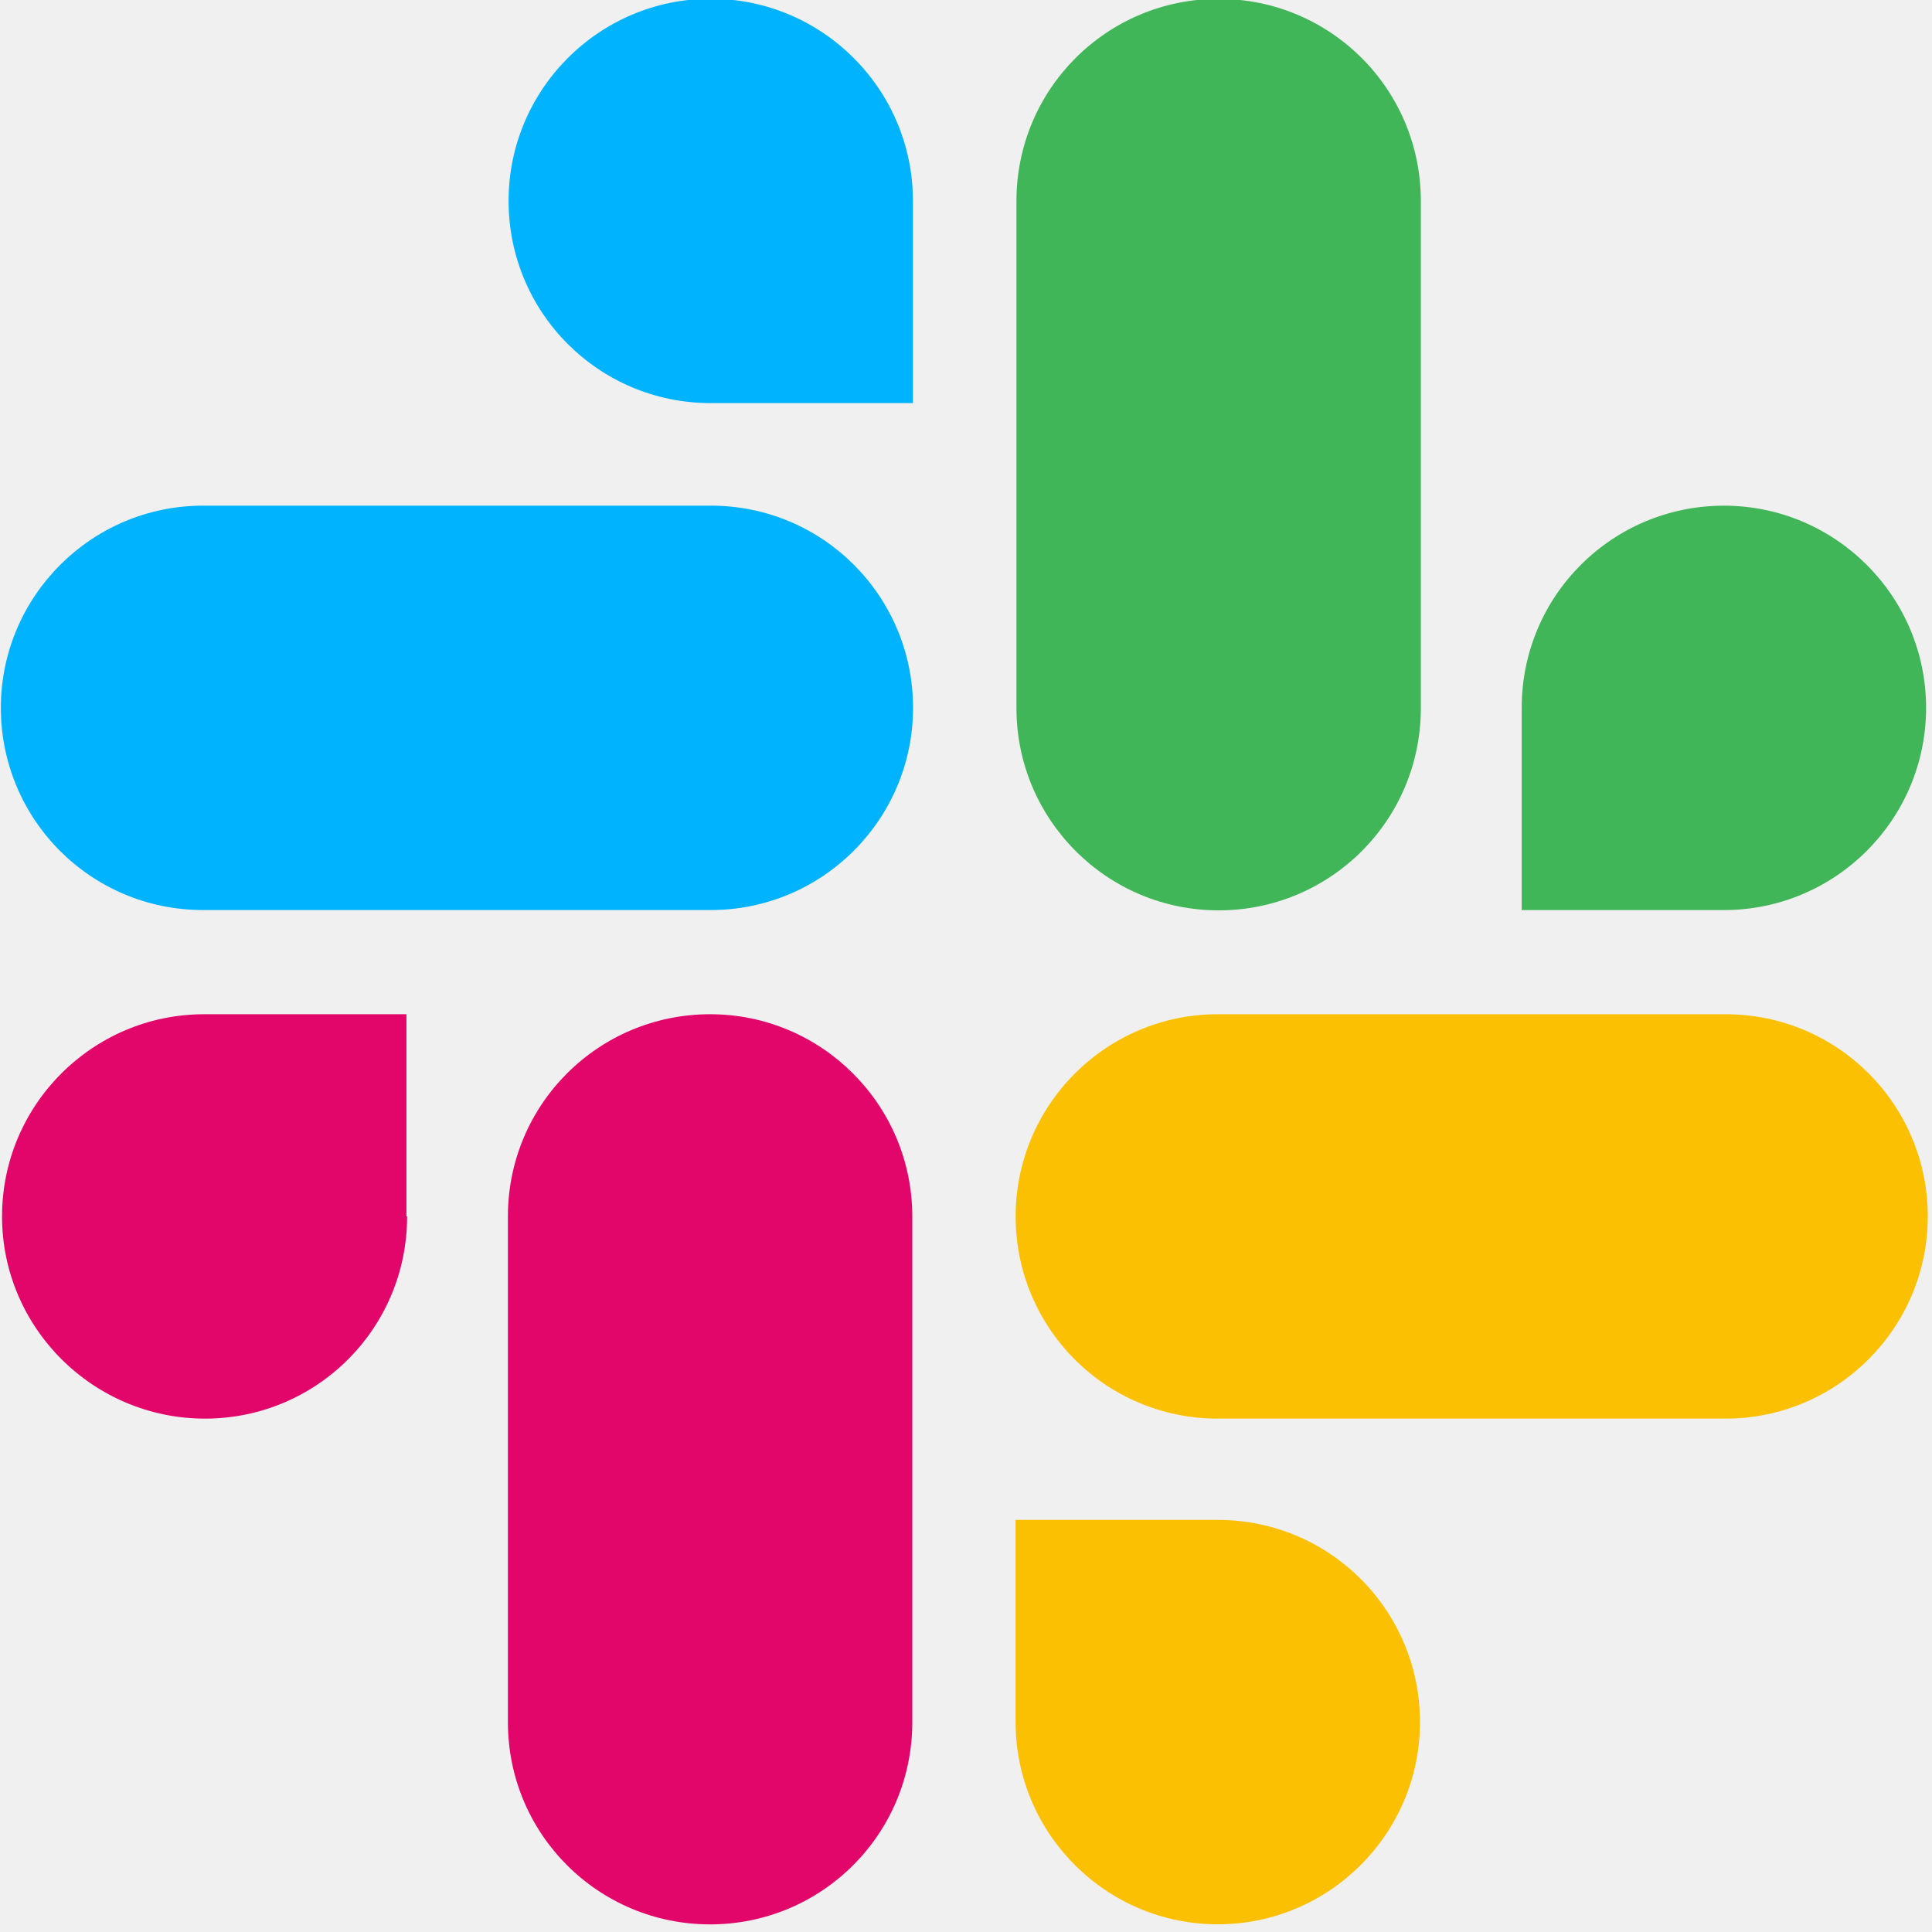
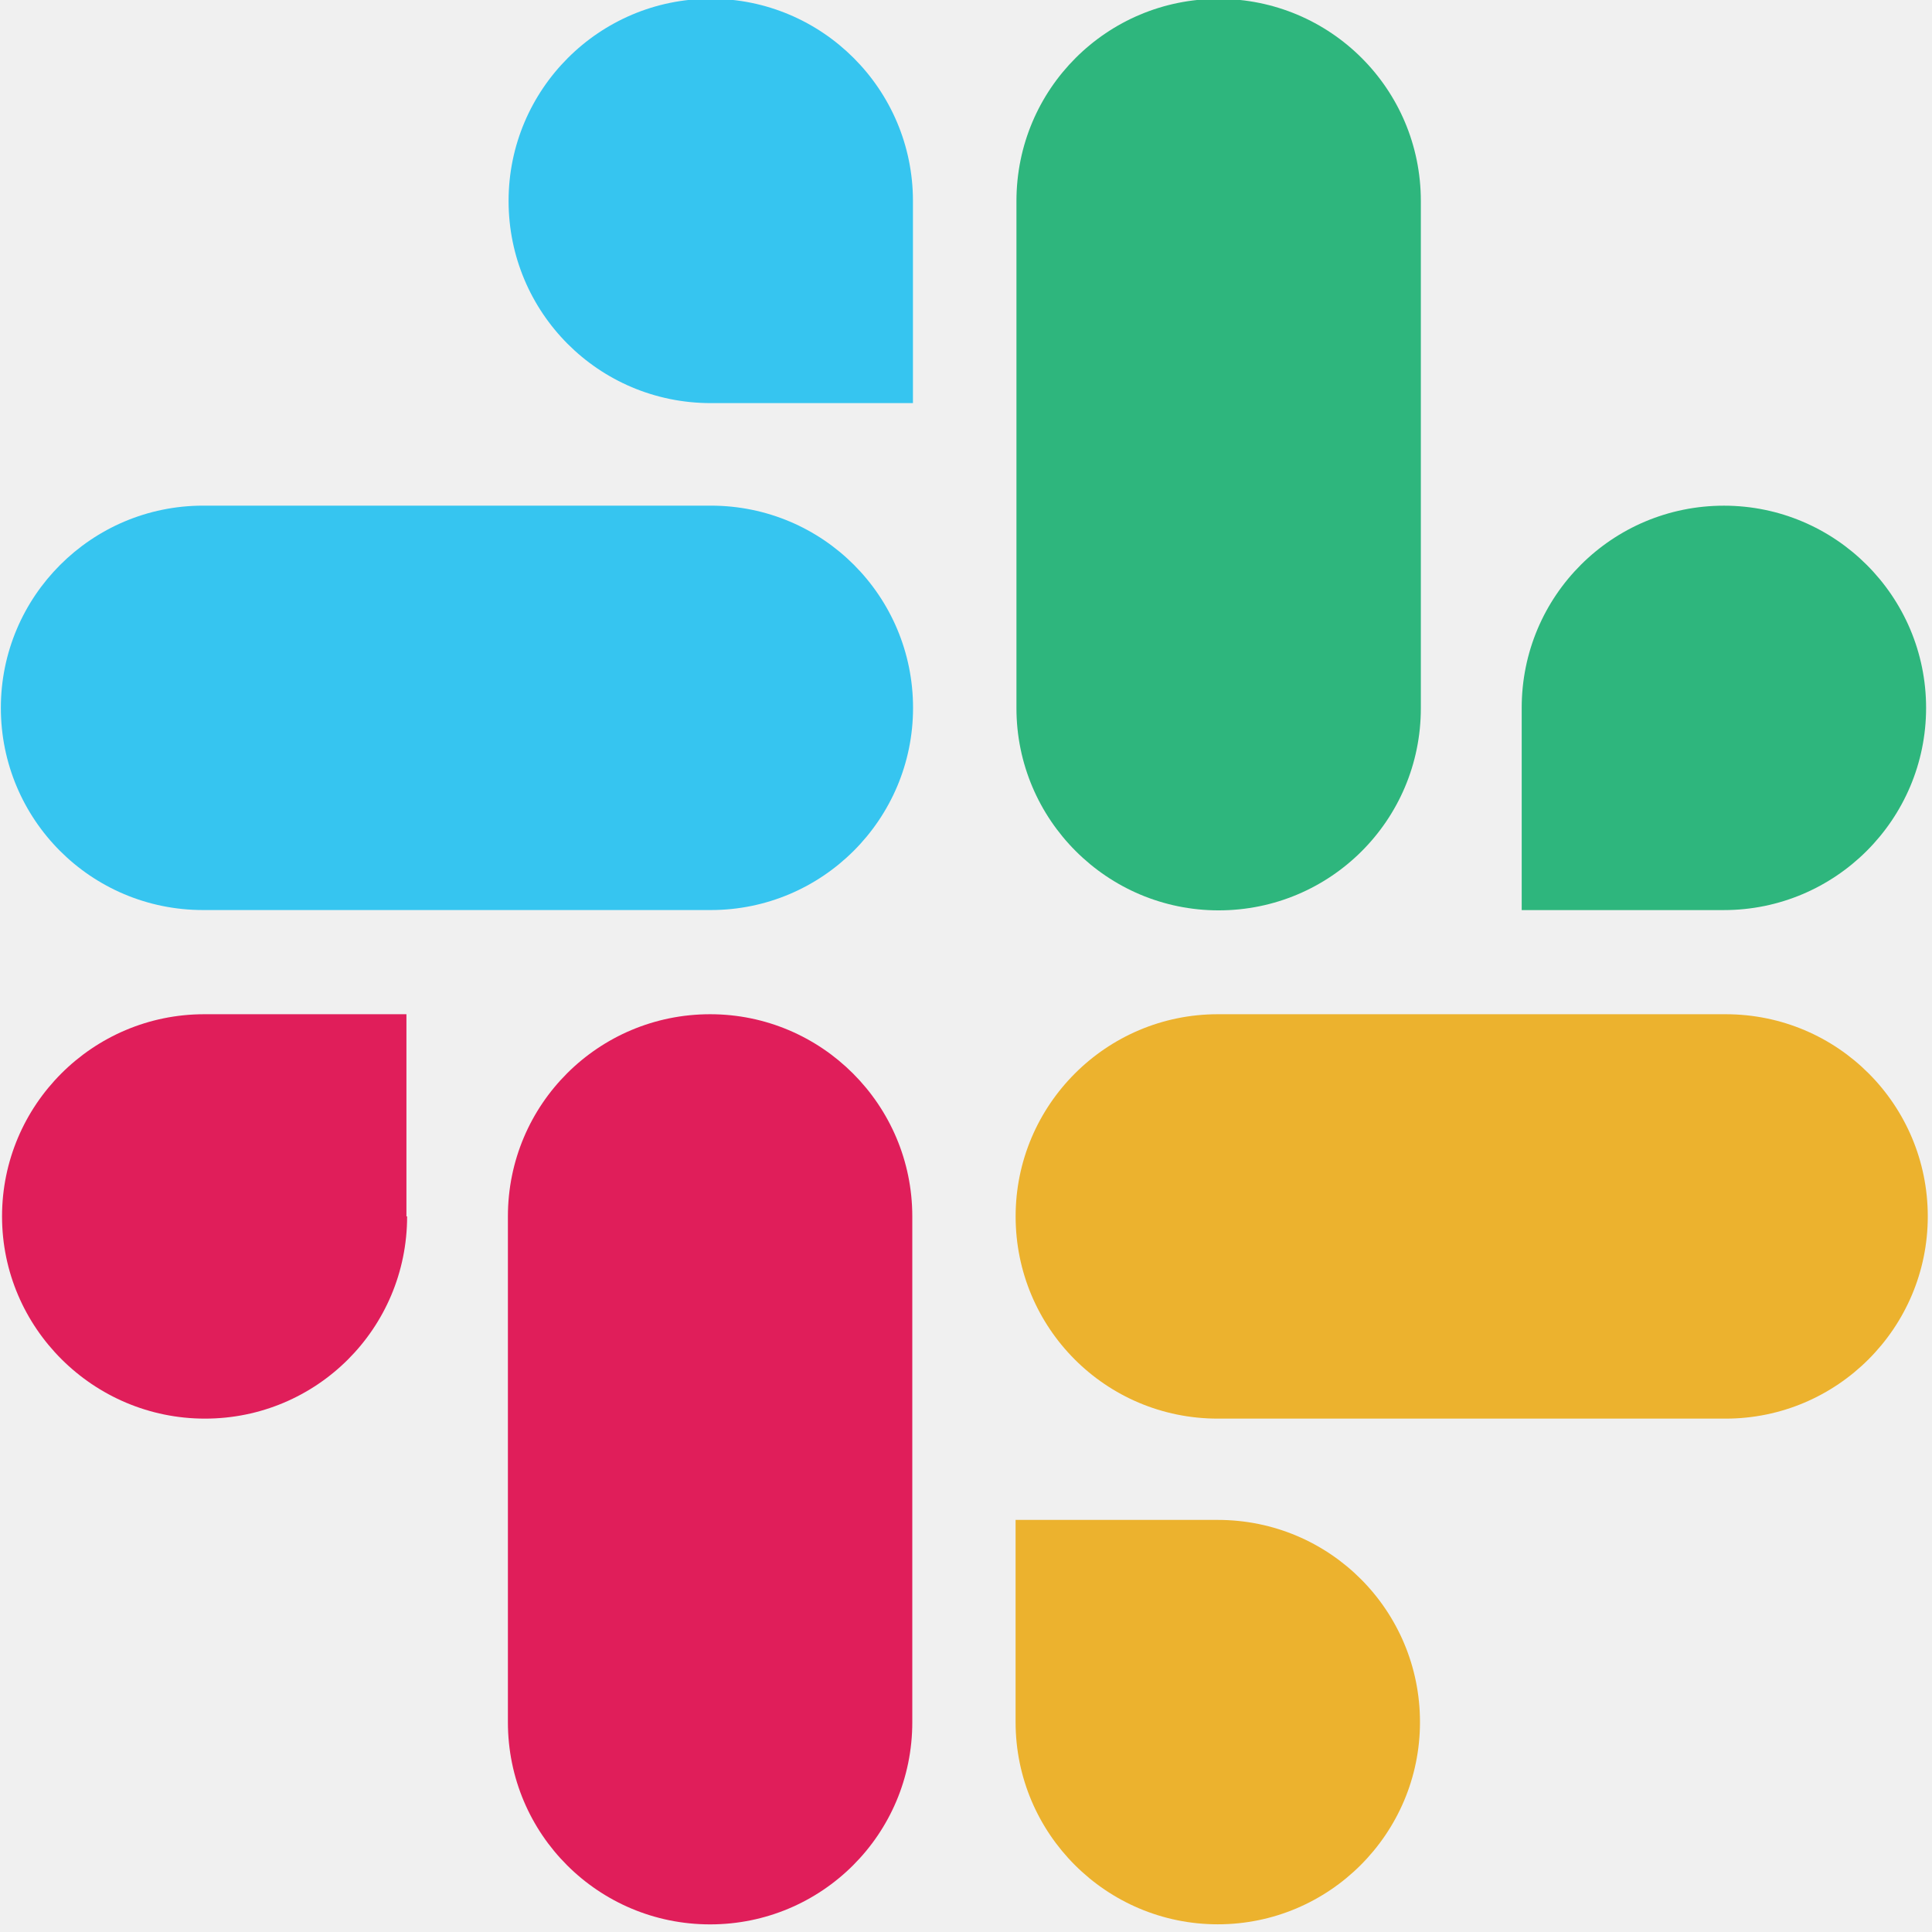
<svg xmlns="http://www.w3.org/2000/svg" width="54" height="54" viewBox="0 0 54 54" fill="none">
  <g clip-path="url(#clip0_4127_70105)">
-     <path d="M11.379 33.999C11.379 37.136 8.845 39.651 5.728 39.651C2.61 39.651 0.057 37.117 0.057 33.999C0.057 30.882 2.591 28.348 5.709 28.348H11.36V33.999H11.379Z" fill="#E3066A" />
-     <path d="M14.196 34C14.196 30.863 16.73 28.348 19.848 28.348C22.965 28.348 25.499 30.882 25.499 34V48.135C25.499 51.272 22.965 53.787 19.848 53.787C16.73 53.787 14.196 51.272 14.196 48.135V34Z" fill="#E3066A" />
-     <path d="M19.866 11.267C16.73 11.267 14.215 8.733 14.215 5.616C14.215 2.498 16.749 -0.035 19.866 -0.035C22.984 -0.035 25.517 2.498 25.517 5.616V11.267H19.866Z" fill="#00B3FF" />
-     <path d="M19.868 14.133C23.005 14.133 25.52 16.667 25.52 19.785C25.52 22.902 22.986 25.436 19.868 25.436H5.676C2.539 25.436 0.024 22.902 0.024 19.785C0.024 16.667 2.558 14.133 5.676 14.133H19.868Z" fill="#00B3FF" />
-     <path d="M42.532 19.785C42.532 16.649 45.066 14.134 48.184 14.134C51.301 14.134 53.835 16.668 53.835 19.785C53.835 22.903 51.301 25.437 48.184 25.437H42.532V19.785Z" fill="#41B658" />
-     <path d="M39.713 19.793C39.713 22.93 37.179 25.445 34.061 25.445C30.944 25.445 28.41 22.911 28.41 19.793V5.62C28.41 2.483 30.944 -0.032 34.061 -0.032C37.179 -0.032 39.713 2.483 39.713 5.62V19.793Z" fill="#41B658" />
-     <path d="M34.038 42.482C37.174 42.482 39.689 45.016 39.689 48.133C39.689 51.251 37.155 53.785 34.038 53.785C30.92 53.785 28.386 51.251 28.386 48.133V42.482H34.038Z" fill="#FCC003" />
-     <path d="M34.038 39.651C30.902 39.651 28.387 37.117 28.387 33.999C28.387 30.882 30.921 28.348 34.038 28.348H48.231C51.367 28.348 53.882 30.882 53.882 33.999C53.882 37.117 51.348 39.651 48.231 39.651H34.038Z" fill="#FCC003" />
+     <path d="M11.379 33.999C11.379 37.136 8.845 39.651 5.728 39.651C2.61 39.651 0.057 37.117 0.057 33.999C0.057 30.882 2.591 28.348 5.709 28.348H11.36V33.999H11.379Z" fill="#E01E5A" />
+     <path d="M14.196 34C14.196 30.863 16.73 28.348 19.848 28.348C22.965 28.348 25.499 30.882 25.499 34V48.135C25.499 51.272 22.965 53.787 19.848 53.787C16.73 53.787 14.196 51.272 14.196 48.135V34Z" fill="#E01E5A" />
+     <path d="M19.866 11.267C16.73 11.267 14.215 8.733 14.215 5.616C14.215 2.498 16.749 -0.035 19.866 -0.035C22.984 -0.035 25.517 2.498 25.517 5.616V11.267H19.866Z" fill="#36C5F0" />
+     <path d="M19.868 14.133C23.005 14.133 25.52 16.667 25.52 19.785C25.52 22.902 22.986 25.436 19.868 25.436H5.676C2.539 25.436 0.024 22.902 0.024 19.785C0.024 16.667 2.558 14.133 5.676 14.133H19.868Z" fill="#36C5F0" />
+     <path d="M42.532 19.785C42.532 16.649 45.066 14.134 48.184 14.134C51.301 14.134 53.835 16.668 53.835 19.785C53.835 22.903 51.301 25.437 48.184 25.437H42.532V19.785Z" fill="#2EB67D" />
+     <path d="M39.713 19.793C39.713 22.93 37.179 25.445 34.061 25.445C30.944 25.445 28.41 22.911 28.41 19.793V5.62C28.41 2.483 30.944 -0.032 34.061 -0.032C37.179 -0.032 39.713 2.483 39.713 5.62V19.793Z" fill="#2EB67D" />
+     <path d="M34.038 42.482C37.174 42.482 39.689 45.016 39.689 48.133C39.689 51.251 37.155 53.785 34.038 53.785C30.92 53.785 28.386 51.251 28.386 48.133V42.482H34.038Z" fill="#ECB22E" />
+     <path d="M34.038 39.651C30.902 39.651 28.387 37.117 28.387 33.999C28.387 30.882 30.921 28.348 34.038 28.348H48.231C51.367 28.348 53.882 30.882 53.882 33.999C53.882 37.117 51.348 39.651 48.231 39.651H34.038Z" fill="#ECB22E" />
  </g>
  <defs>
    <clipPath id="clip0_4127_70105">
      <rect width="54" height="54" fill="white" />
    </clipPath>
  </defs>
</svg>
